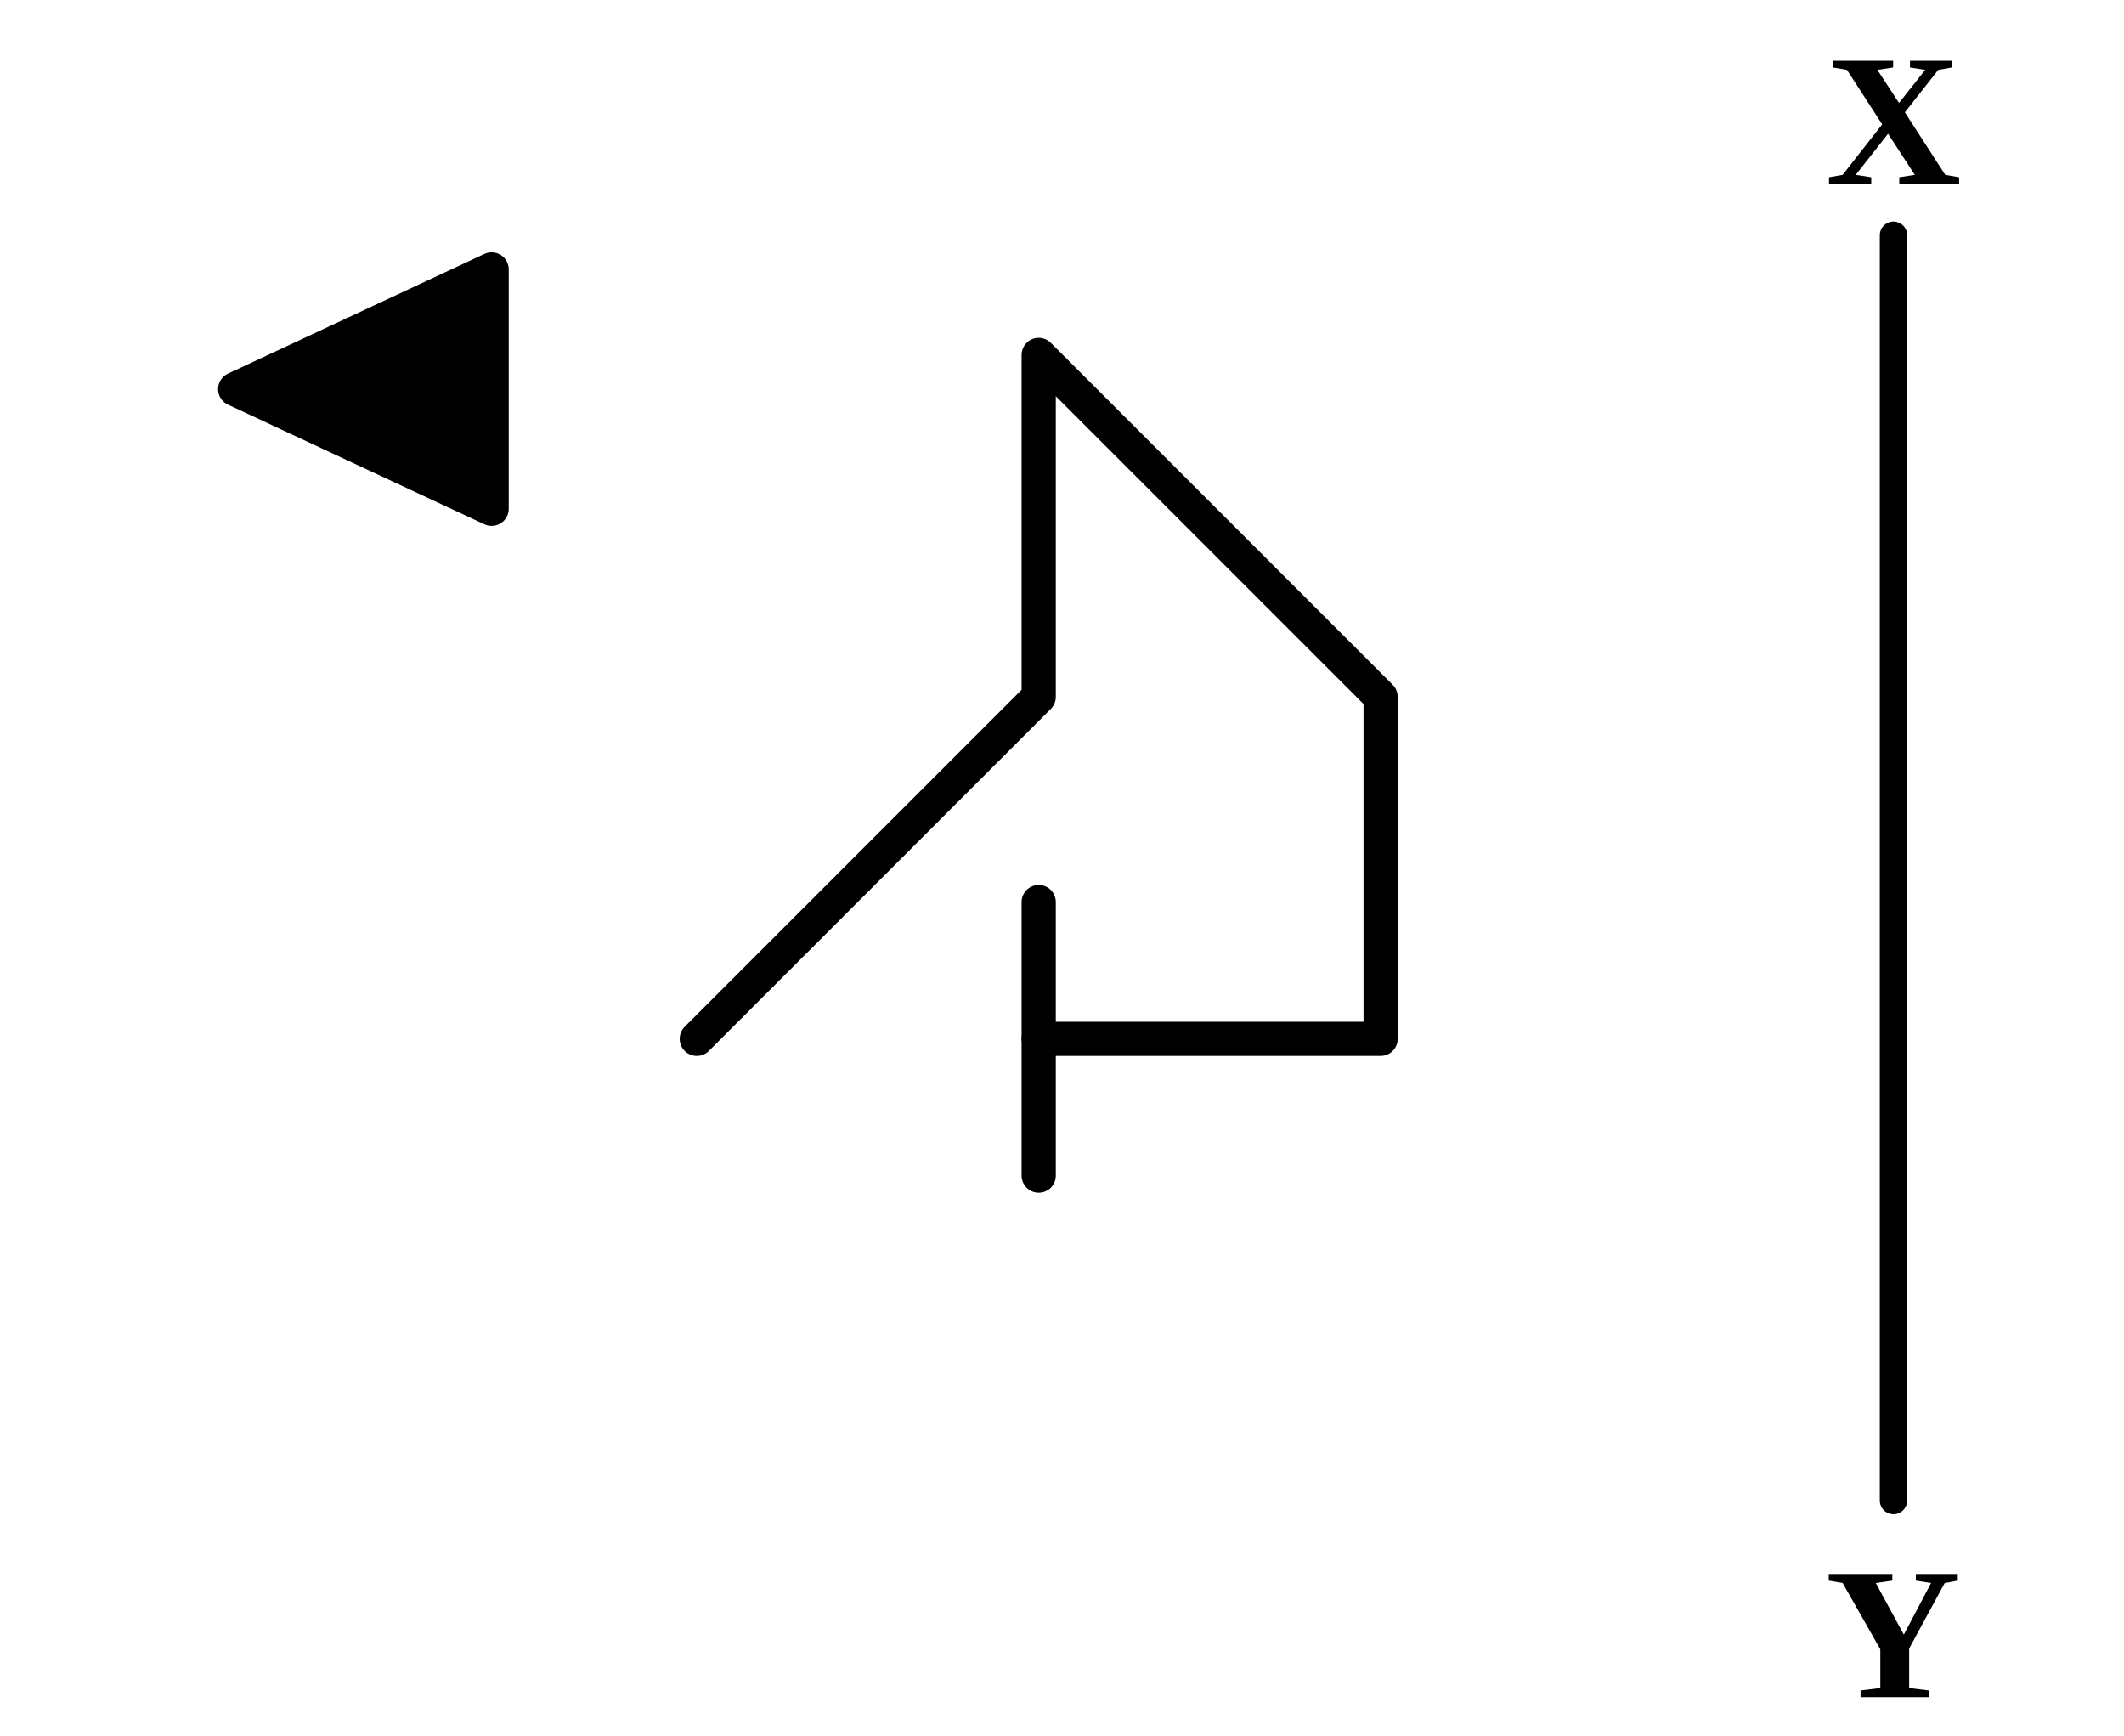
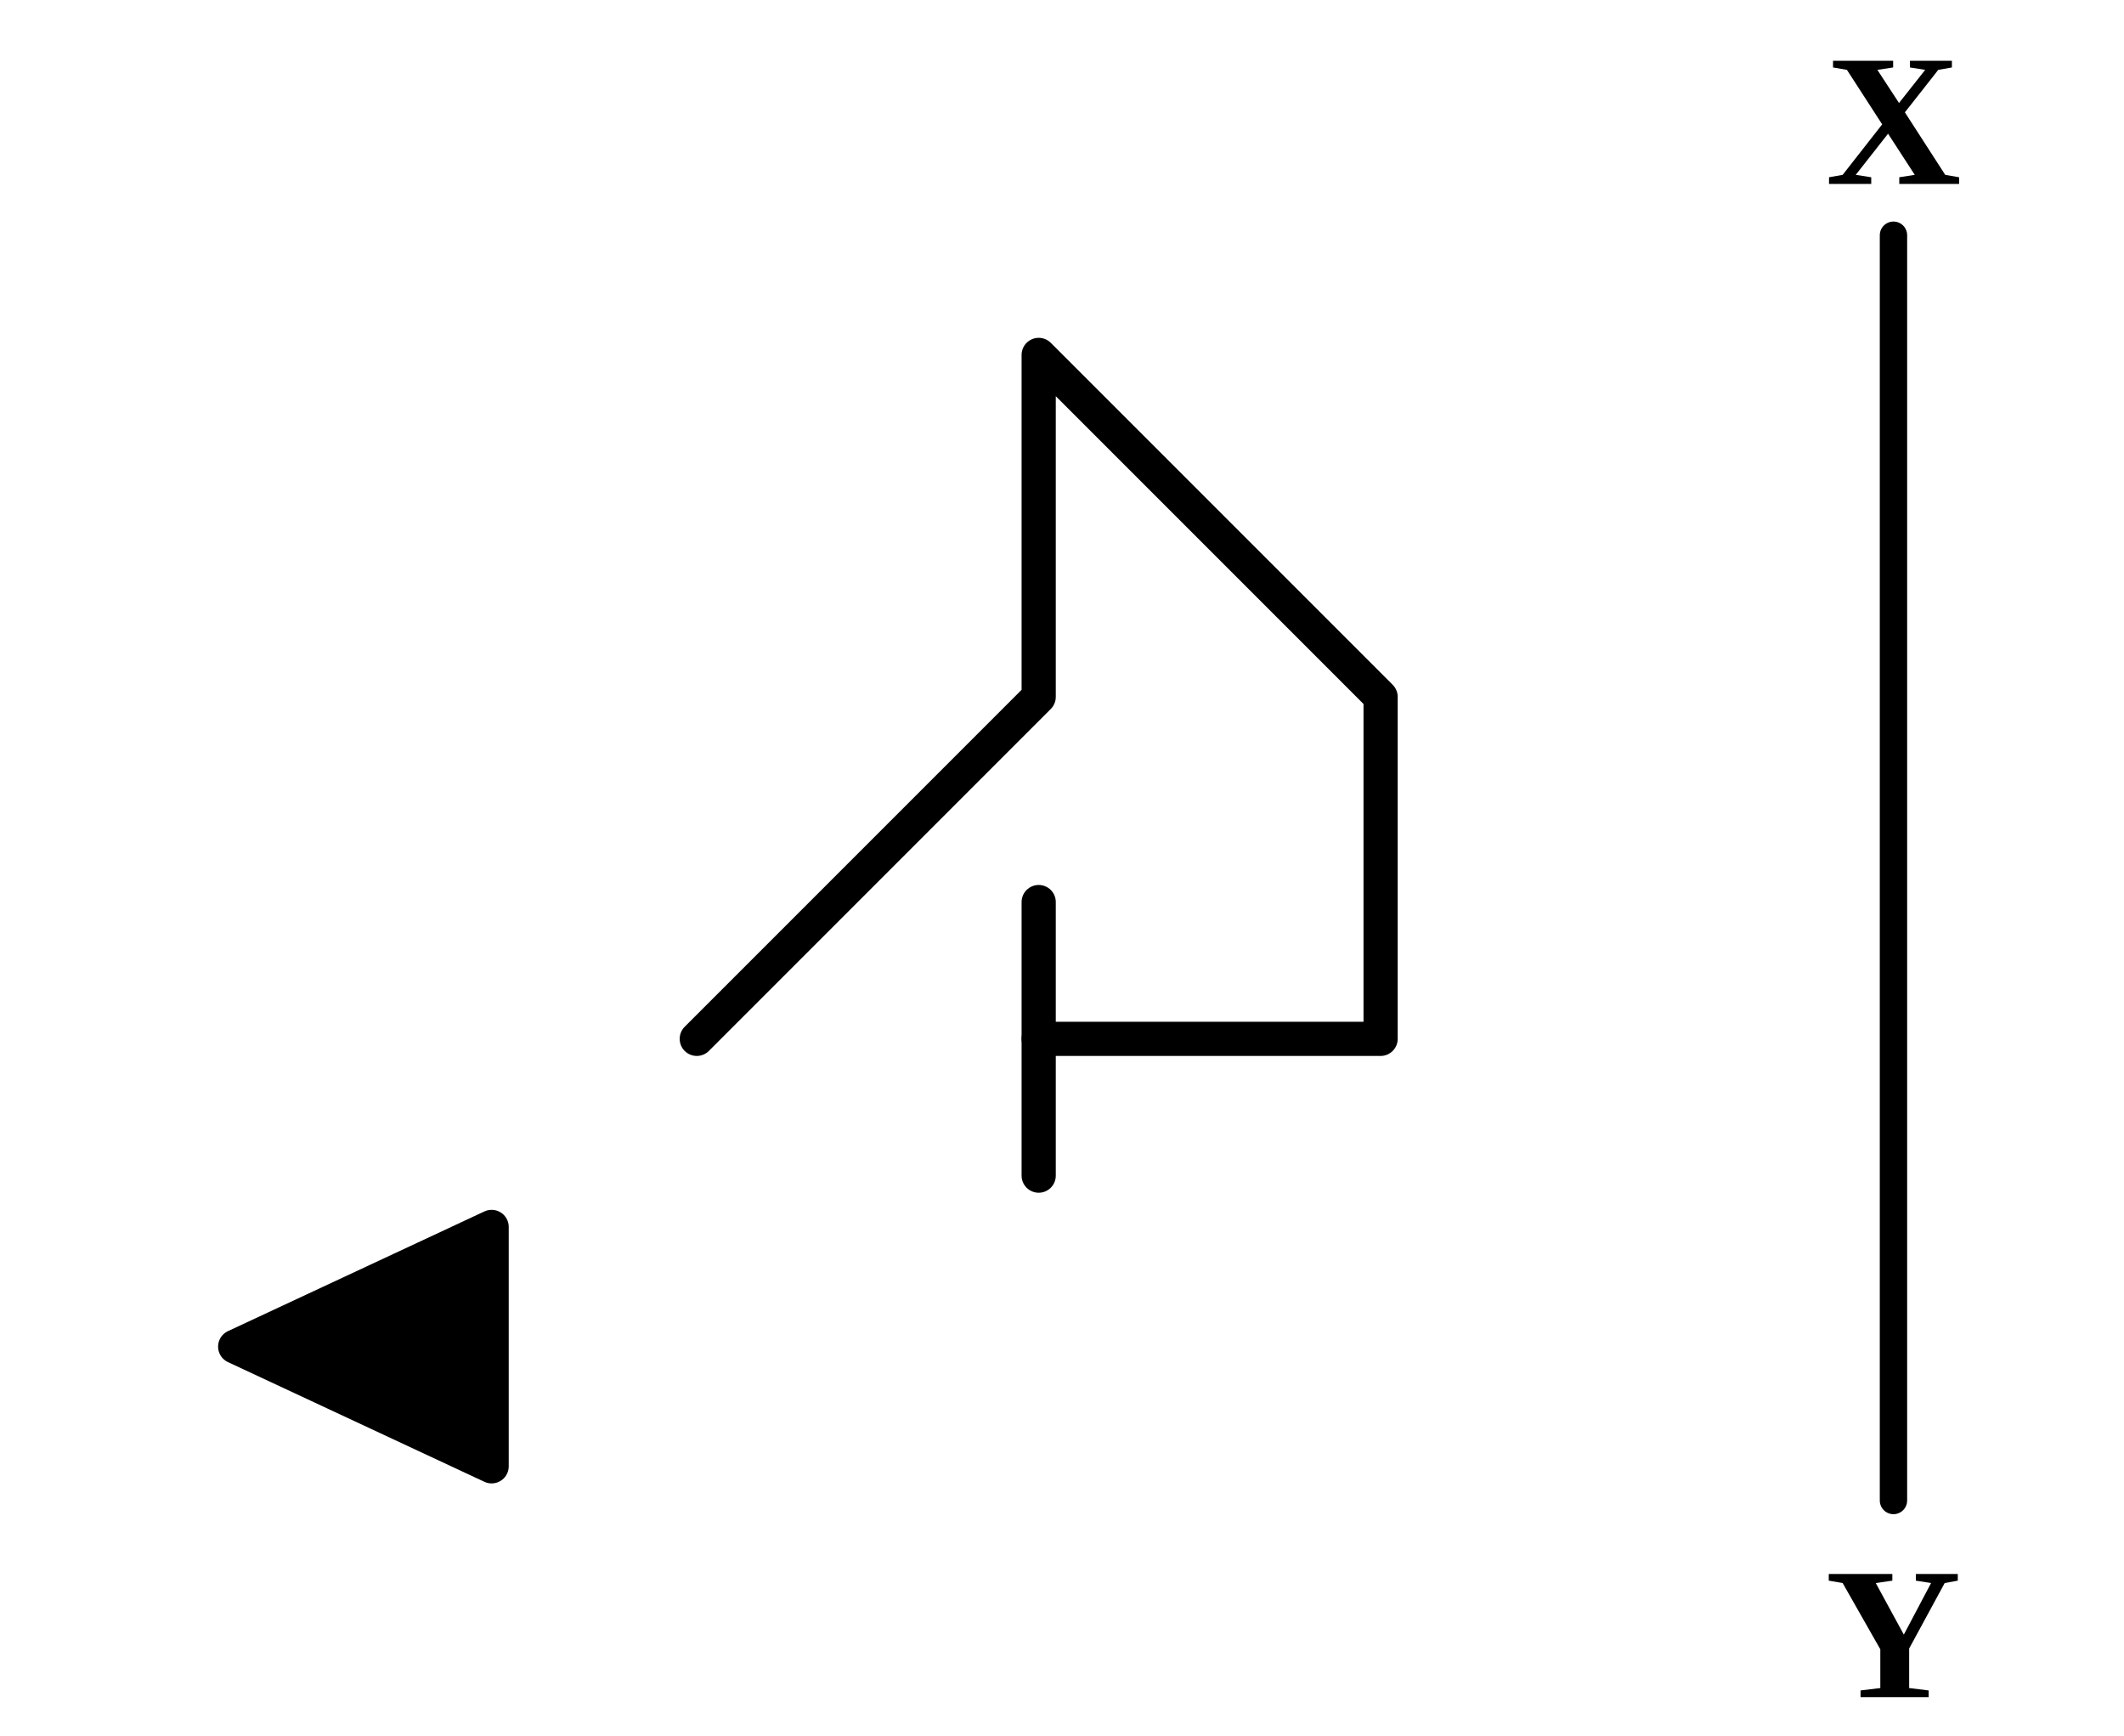
<svg xmlns="http://www.w3.org/2000/svg" width="164" height="134" viewBox="0 0 164 134" fill="none" stroke="#000" stroke-linecap="round" stroke-linejoin="round" font-family="'Times New Roman',Times,serif" font-weight="bold" text-anchor="middle">
  <g transform="translate(1,1) scale(1.32)">
    <path d="M40 60L60 40L60 20L80 40L80 60L60 60" fill="none" stroke-width="2" />
    <path d="M60 52L60 68" fill="none" stroke-width="2" />
-     <path d="M13 22L28 15L28 29Z" fill="#000" stroke-width="2" />
+     <path d="M13 78L28 71L28 85Z" fill="#000" stroke-width="2" />
    <path d="M110 13L110 87" fill="none" stroke-width="1.6" />
    <text x="110" y="10" font-size="11" stroke="none" fill="#000">X</text>
    <text x="110" y="98.5" font-size="11" stroke="none" fill="#000">Y</text>
  </g>
</svg>
